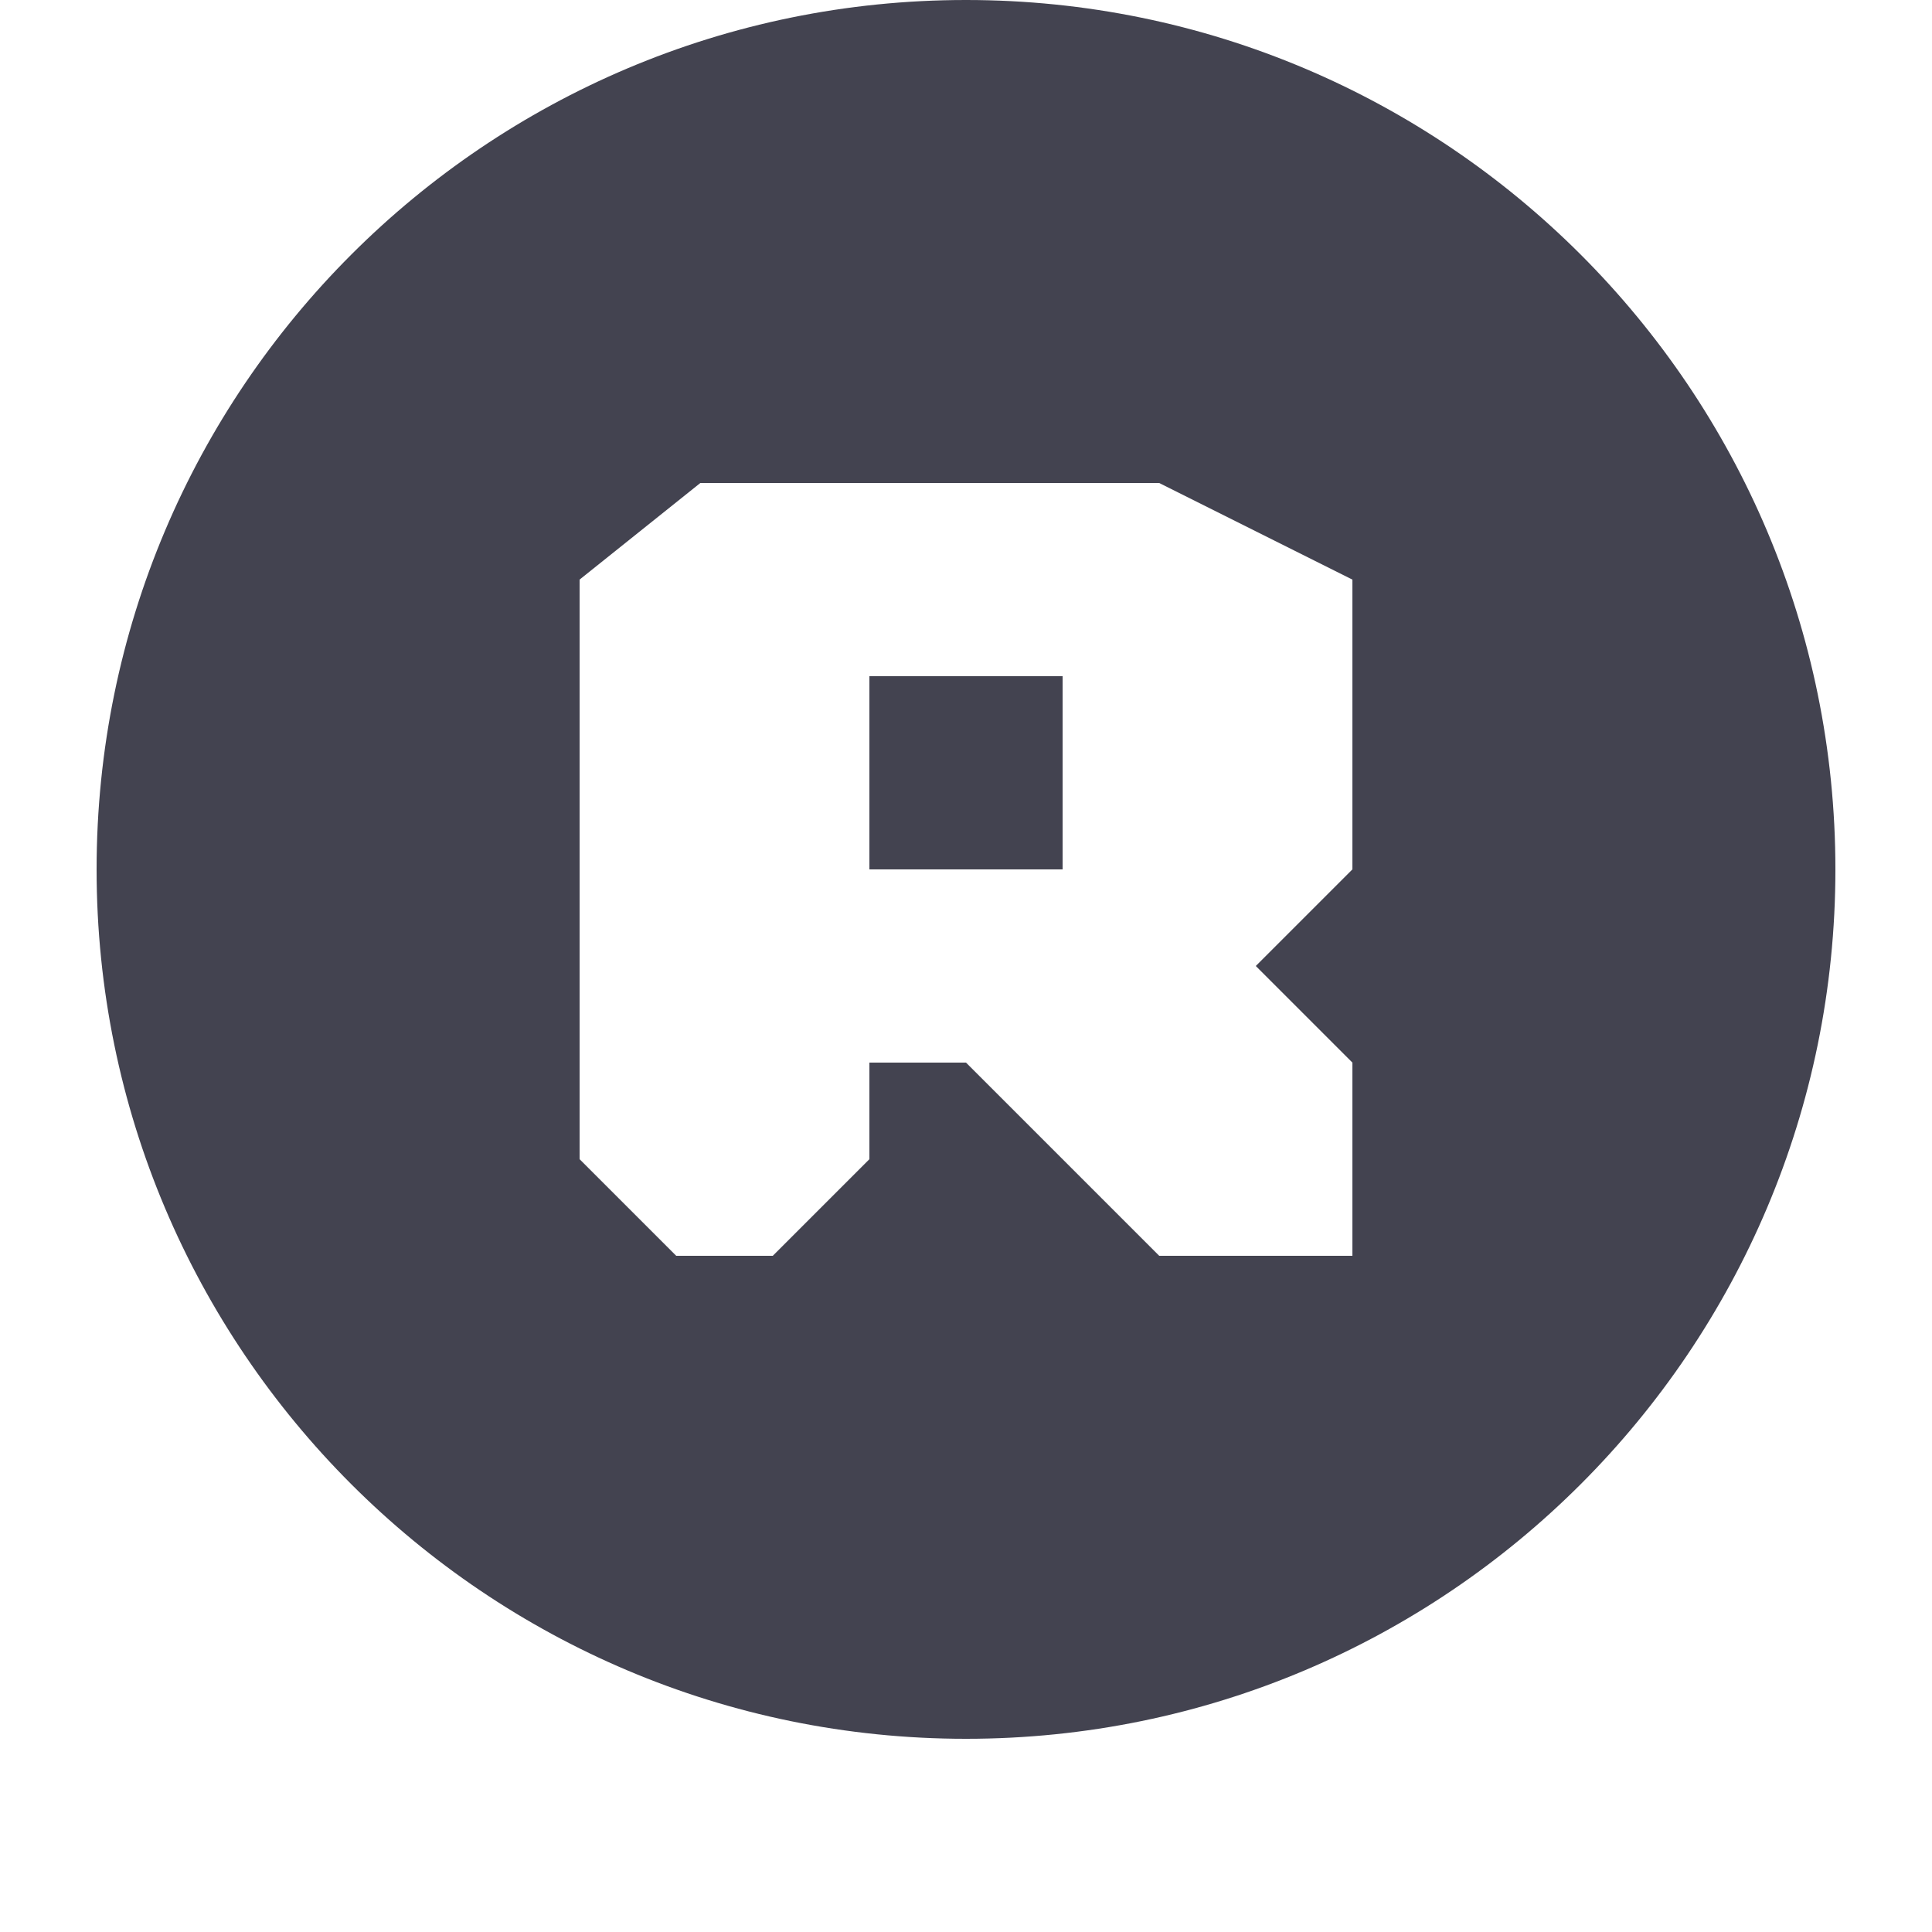
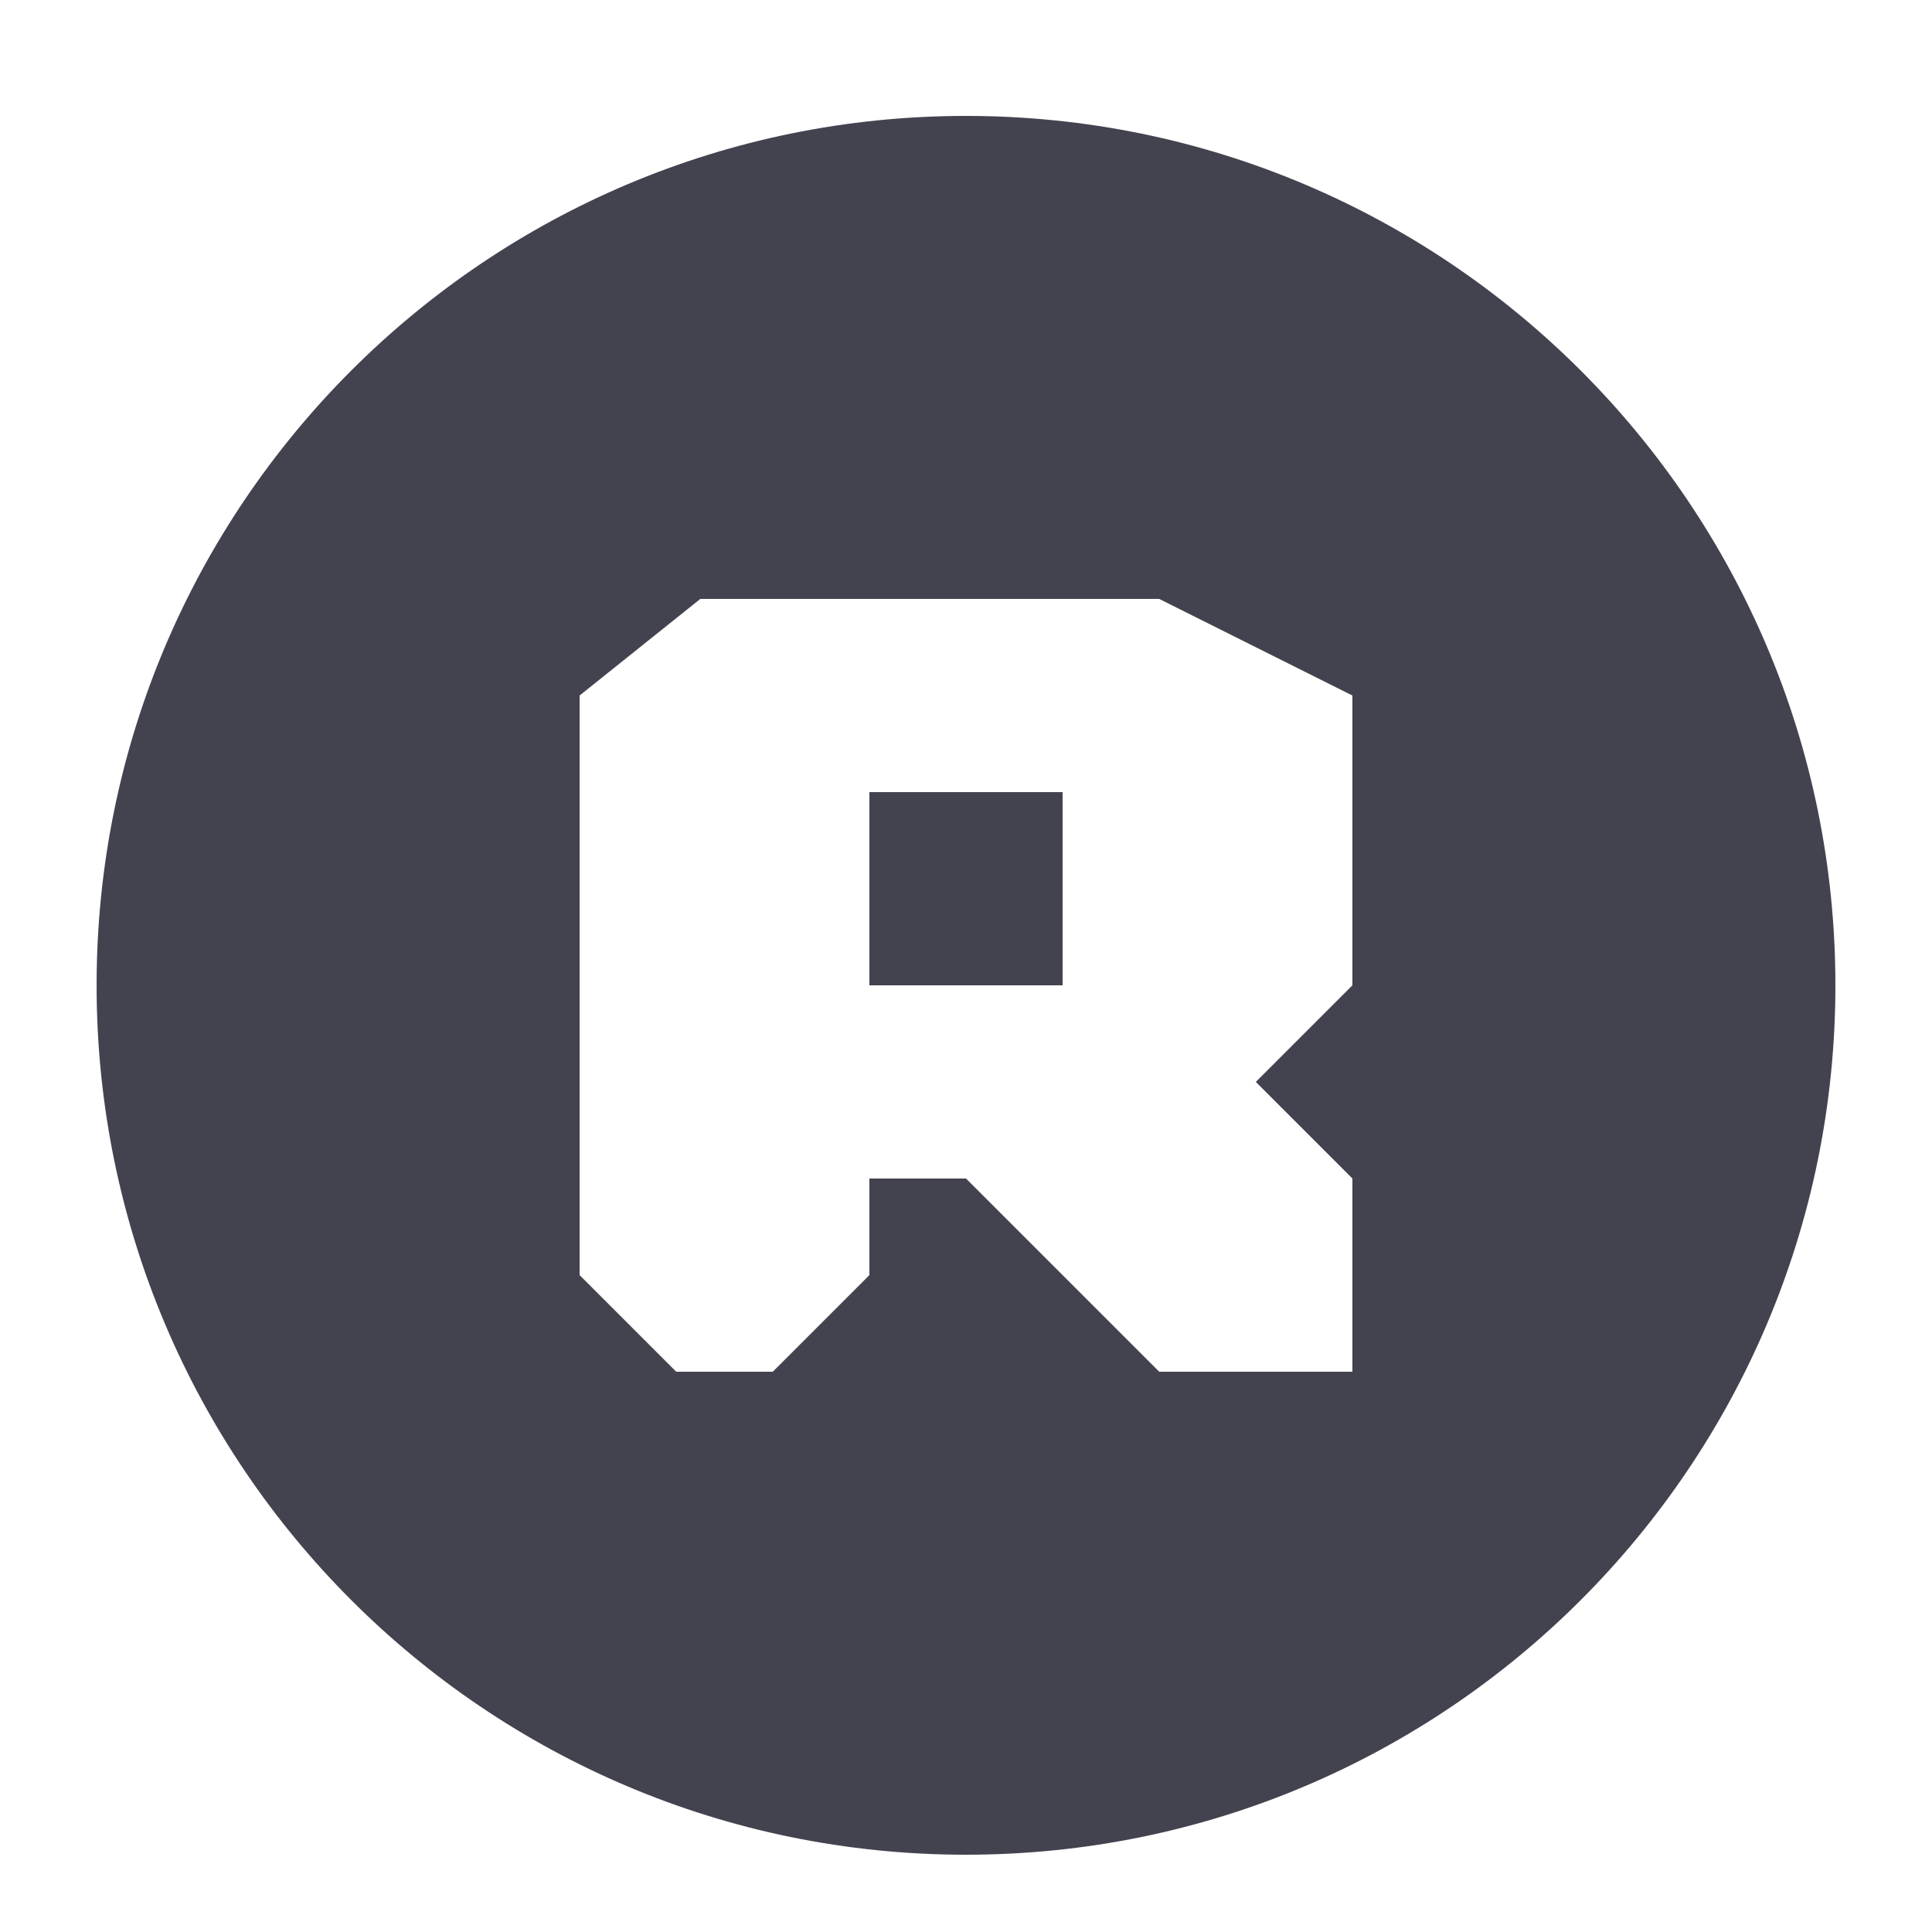
<svg xmlns="http://www.w3.org/2000/svg" width="1000" height="1000" id="svg11278" version="1.1">
  <defs id="defs11280" />
  <g id="layer1" transform="translate(0,-52.3622)">
-     <path style="color:#000000;fill:#434350;fill-opacity:1;fill-rule:nonzero;stroke:none;stroke-width:1;marker:none;visibility:visible;display:inline;overflow:visible;enable-background:accumulate" d="M 500 0 C 251.472 0 50 201.472 50 450 C 50 698.528 251.472 900 500 900 C 748.528 900 950 698.528 950 450 C 950 201.472 748.528 0 500 0 z M 362.5 250 L 600 250 L 700 300 L 700 450 L 650 500 L 700 550 L 700 650 L 600 650 L 500 550 L 450 550 L 450 600 L 400 650 L 350 650 L 300 600 L 300 300 L 362.5 250 z M 450 350 L 450 450 L 550 450 L 550 350 L 450 350 z " transform="translate(0,52.3622)" id="path24459" />
+     <path style="color:#000000;fill:#434350;fill-opacity:1;fill-rule:nonzero;stroke:none;stroke-width:1;marker:none;visibility:visible;display:inline;overflow:visible;enable-background:accumulate" d="m 500,112.362 c -248.528,0 -450,201.472 -450,450 0,248.528 201.472,450 450,450 248.528,0 450,-201.472 450,-450 0,-248.528 -201.472,-450 -450,-450 z m -137.5,250 237.5,0 100,50 0,150 -50,50 50,50 0,100 -100,0 -100,-100 -50,0 0,50 -50,50 -50,0 -50,-50 0,-300 62.5,-50 z m 87.5,100 0,100 100,0 0,-100 -100,0 z" id="path24459" />
  </g>
</svg>
